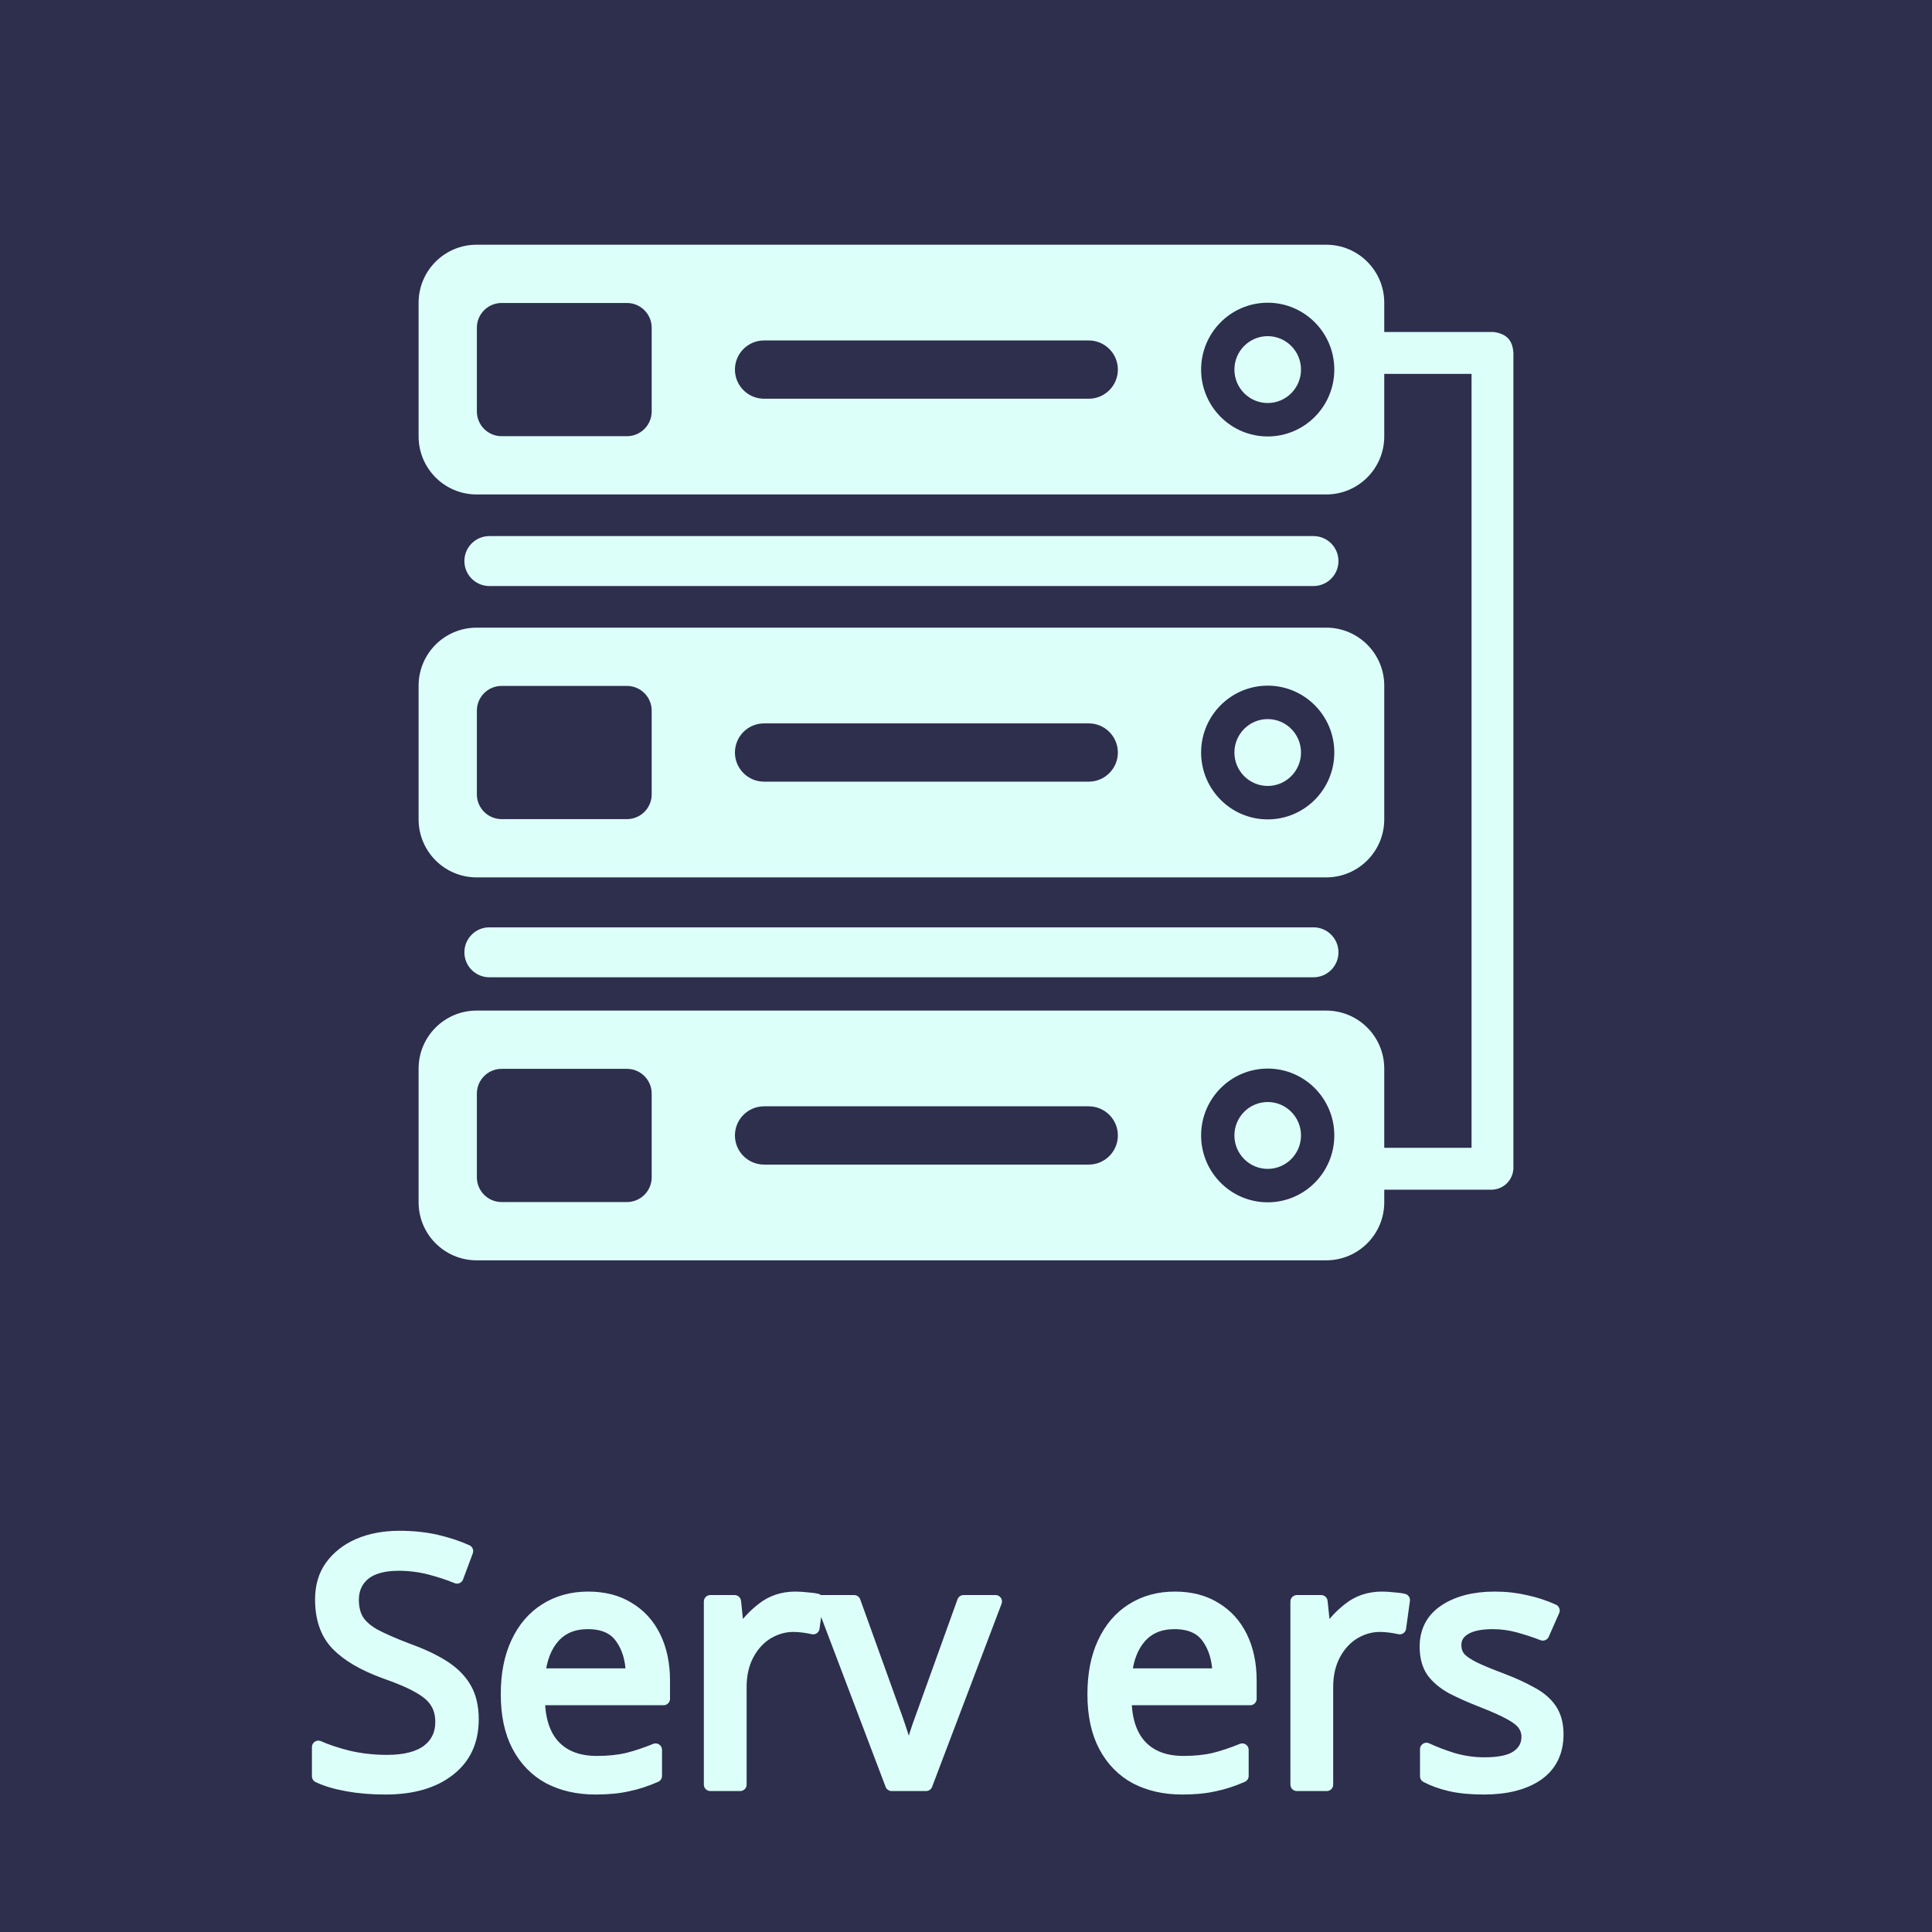
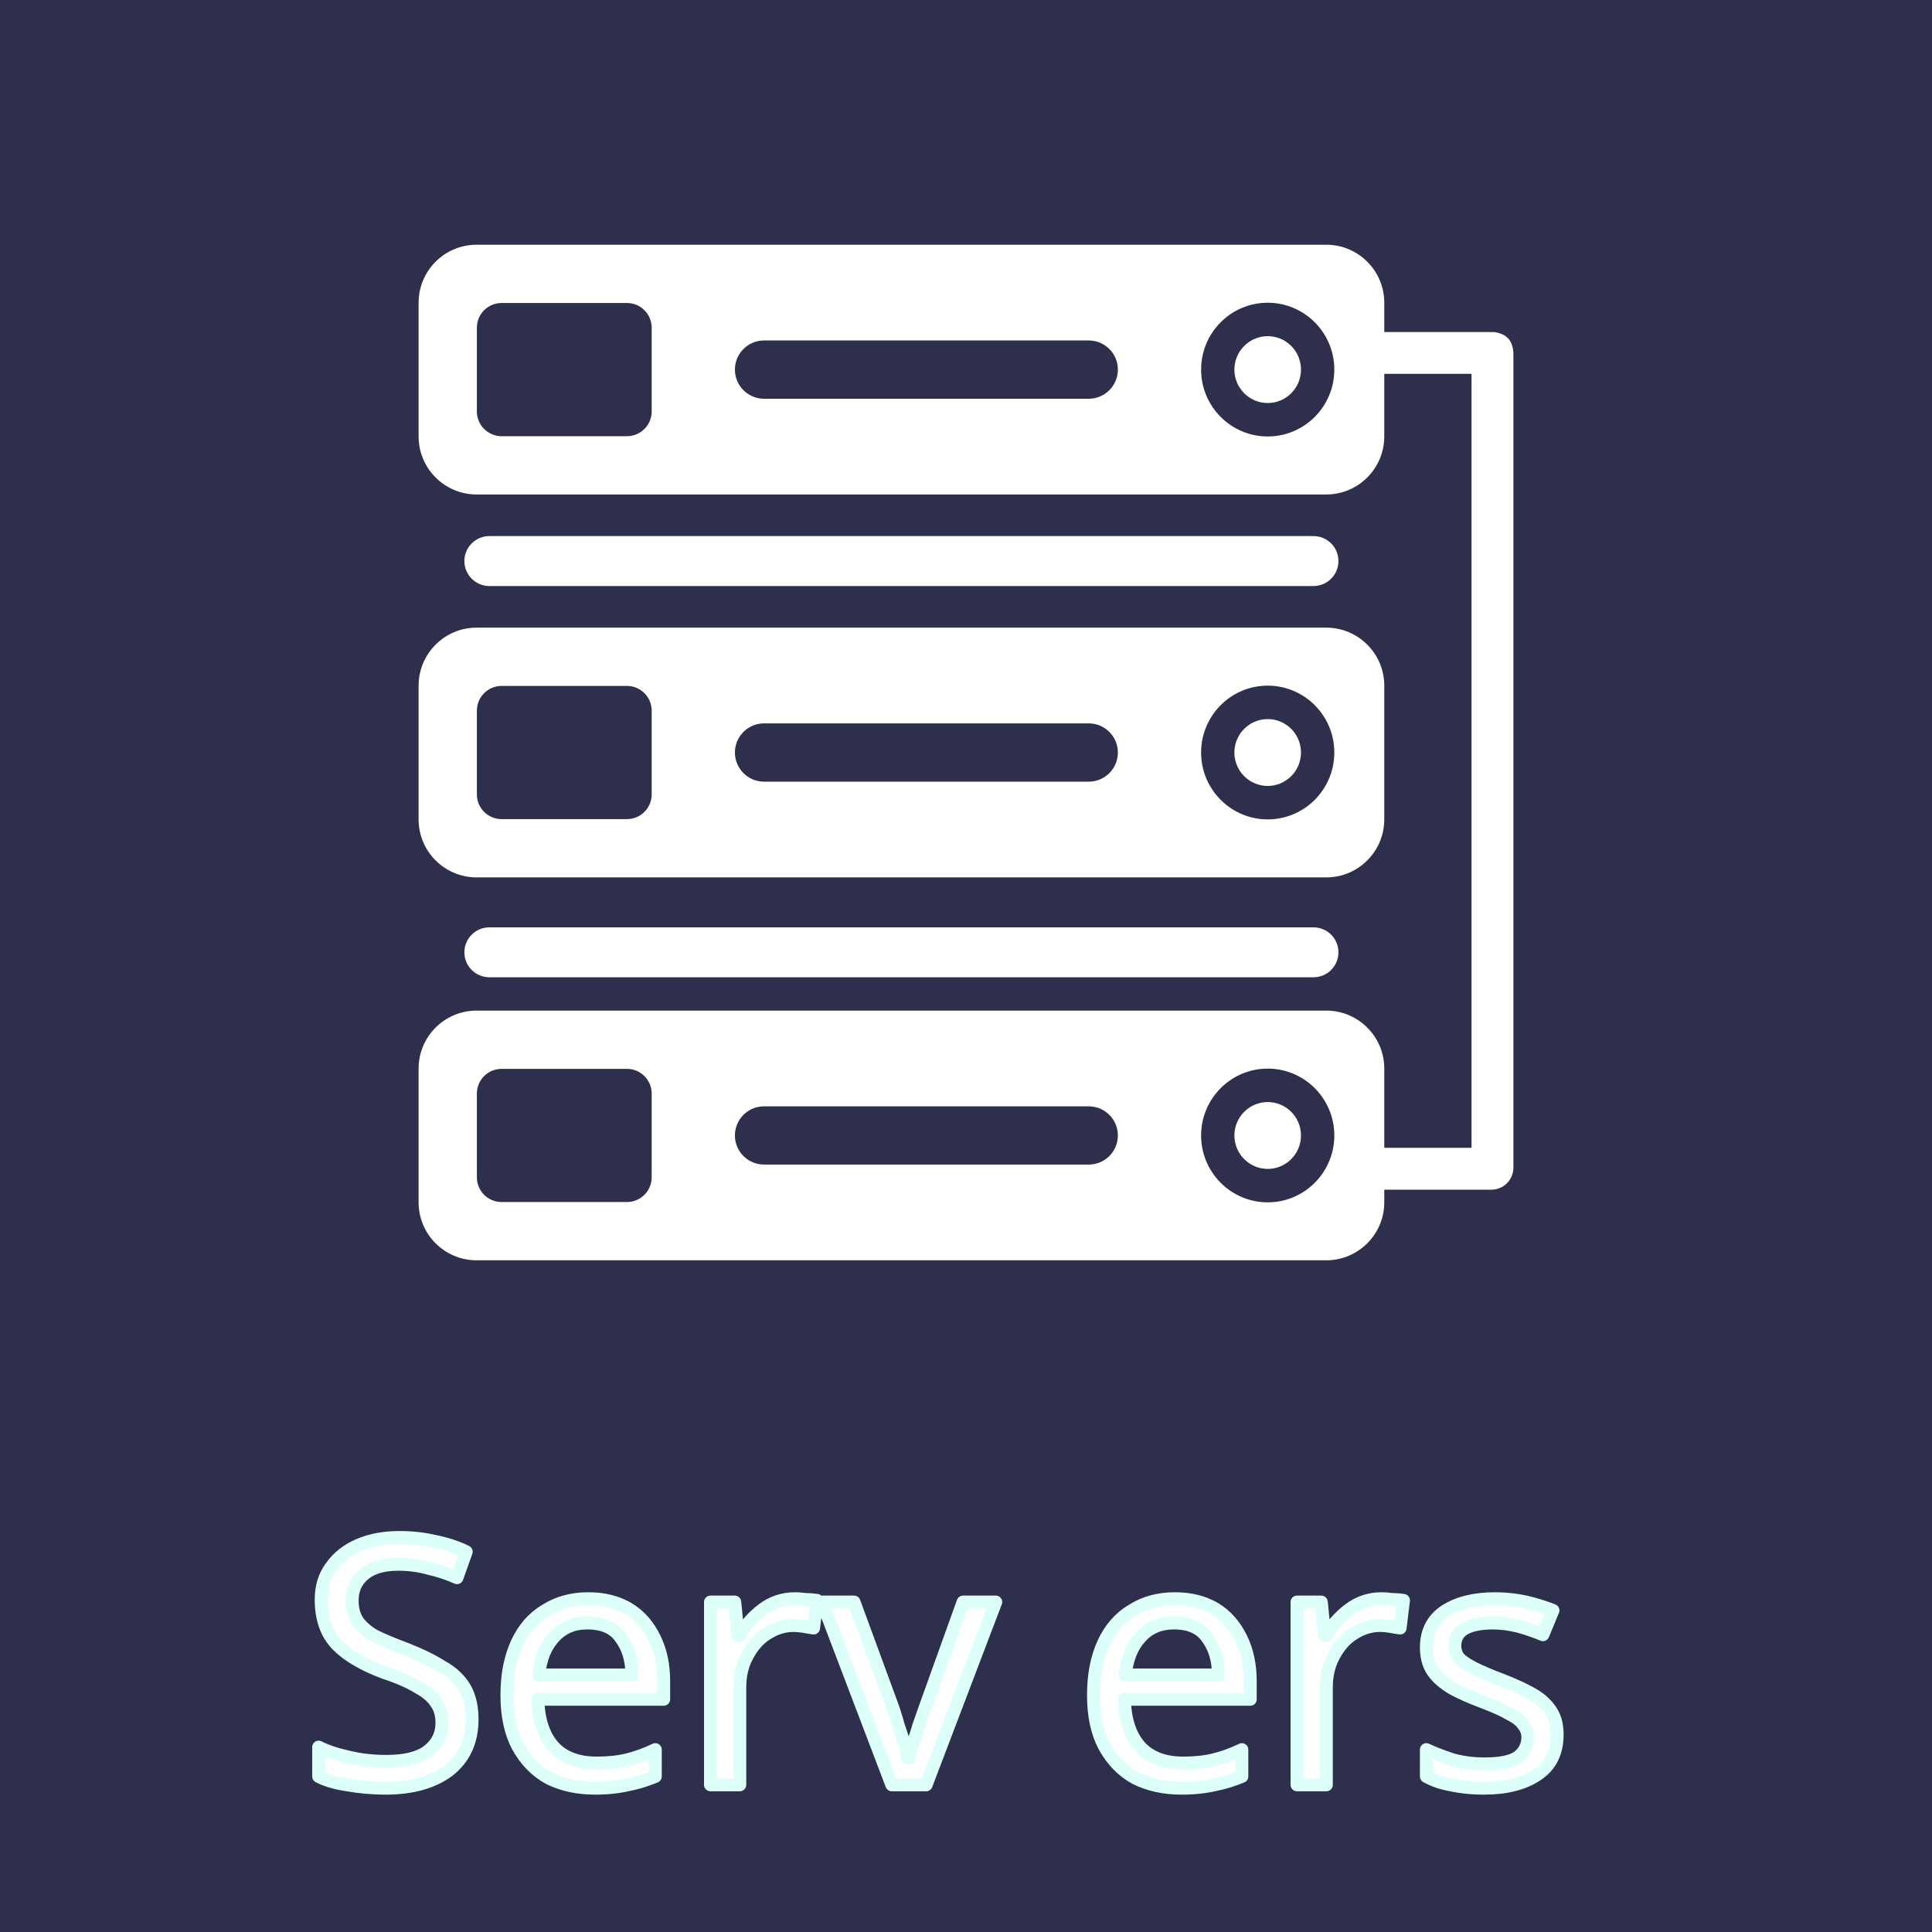
- <svg xmlns="http://www.w3.org/2000/svg" width="100%" height="100%" viewBox="0 0 150 150" version="1.1" xml:space="preserve" style="fill-rule:evenodd;clip-rule:evenodd;stroke-linejoin:round;stroke-miterlimit:1.414;">
-   <rect id="Artboard1" x="0" y="0" width="150" height="150" style="fill:none;" />
+ <svg xmlns="http://www.w3.org/2000/svg" width="100%" height="100%" viewBox="0 0 36 36" version="1.1" xml:space="preserve" style="fill-rule:evenodd;clip-rule:evenodd;stroke-linejoin:round;stroke-miterlimit:1.414;">
+   <rect id="Artboard1" x="0" y="0" width="36" height="36" style="fill:none;" />
  <g id="Artboard11">
-     <rect x="0" y="0" width="150" height="150" style="fill:rgb(46,46,77);" />
-     <g transform="matrix(1.29264,0,0,1.29264,-6.2793,-48.8638)">
-       <path d="M84.516,67.5L33.484,67.5C31.561,67.5 30,65.939 30,64.016L30,55.984C30,54.061 31.561,52.5 33.484,52.5L84.516,52.5C86.439,52.5 88,54.061 88,55.984L88,57.743L94.5,57.743L94.651,57.752C95.266,57.865 95.706,58.155 95.757,59L95.757,108C95.716,108.677 95.192,109.215 94.5,109.257L88,109.257L88,110.016C88,111.939 86.439,113.5 84.516,113.5L33.484,113.5C31.561,113.5 30,111.939 30,110.016L30,101.984C30,100.061 31.561,98.5 33.484,98.5L84.516,98.5C86.439,98.5 88,100.061 88,101.984L88,106.743L93.243,106.743L93.243,60.257L88,60.257L88,64.016C88,65.939 86.439,67.5 84.516,67.5ZM81,101.984C83.208,101.984 85,103.783 85,106C85,108.217 83.208,110.016 81,110.016C78.792,110.016 77,108.217 77,106C77,103.783 78.792,101.984 81,101.984ZM42.515,102L34.985,102C34.166,102 33.5,102.666 33.5,103.485L33.5,108.515C33.5,109.334 34.166,110 34.985,110L42.515,110C43.334,110 44,109.334 44,108.515L44,103.485C44,102.666 43.334,102 42.515,102ZM81,103.992C82.104,103.992 83,104.892 83,106C83,107.108 82.104,108.008 81,108.008C79.896,108.008 79,107.108 79,106C79,104.892 79.896,103.992 81,103.992ZM70.25,104.25L50.75,104.25C49.784,104.25 49,105.034 49,106C49,106.966 49.784,107.75 50.75,107.75L70.25,107.75C71.216,107.75 72,106.966 72,106C72,105.034 71.216,104.25 70.25,104.25ZM83.75,93.5C84.578,93.5 85.25,94.172 85.25,95C85.25,95.828 84.578,96.5 83.75,96.5L34.25,96.5C33.422,96.5 32.75,95.828 32.75,95C32.75,94.172 33.422,93.5 34.25,93.5L83.75,93.5ZM84.516,90.5L33.484,90.5C31.561,90.5 30,88.939 30,87.016L30,78.984C30,77.061 31.561,75.5 33.484,75.5L84.516,75.5C86.439,75.5 88,77.061 88,78.984L88,87.016C88,88.939 86.439,90.5 84.516,90.5ZM81,78.984C83.208,78.984 85,80.783 85,83C85,85.217 83.208,87.016 81,87.016C78.792,87.016 77,85.217 77,83C77,80.783 78.792,78.984 81,78.984ZM42.515,79L34.985,79C34.166,79 33.5,79.666 33.5,80.485L33.5,85.515C33.5,86.334 34.166,87 34.985,87L42.515,87C43.334,87 44,86.334 44,85.515L44,80.485C44,79.666 43.334,79 42.515,79ZM81,80.992C82.104,80.992 83,81.892 83,83C83,84.108 82.104,85.008 81,85.008C79.896,85.008 79,84.108 79,83C79,81.892 79.896,80.992 81,80.992ZM70.25,81.25L50.75,81.25C49.784,81.25 49,82.034 49,83C49,83.966 49.784,84.75 50.75,84.75L70.25,84.75C71.216,84.75 72,83.966 72,83C72,82.034 71.216,81.25 70.25,81.25ZM83.75,70C84.578,70 85.25,70.672 85.25,71.5C85.25,72.328 84.578,73 83.75,73L34.25,73C33.422,73 32.75,72.328 32.75,71.5C32.75,70.672 33.422,70 34.25,70L83.75,70ZM81,55.984C83.208,55.984 85,57.783 85,60C85,62.217 83.208,64.016 81,64.016C78.792,64.016 77,62.217 77,60C77,57.783 78.792,55.984 81,55.984ZM42.515,56L34.985,56C34.166,56 33.5,56.666 33.5,57.485L33.5,62.515C33.5,63.334 34.166,64 34.985,64L42.515,64C43.334,64 44,63.334 44,62.515L44,57.485C44,56.666 43.334,56 42.515,56ZM81,57.992C82.104,57.992 83,58.892 83,60C83,61.108 82.104,62.008 81,62.008C79.896,62.008 79,61.108 79,60C79,58.892 79.896,57.992 81,57.992ZM70.25,58.25L50.75,58.25C49.784,58.25 49,59.034 49,60C49,60.966 49.784,61.75 50.75,61.75L70.25,61.75C71.216,61.75 72,60.966 72,60C72,59.034 71.216,58.25 70.25,58.25Z" style="fill:rgb(221,255,250);" />
-     </g>
-     <g transform="matrix(1.7264,0,0,1.7264,-31.8743,-94.5078)">
-       <text x="32px" y="135px" style="font-family:'Comfortaa-Regular', 'Comfortaa';font-size:15.357px;fill:rgb(221,255,250);stroke:rgb(221,255,250);stroke-width:0.58px;">Serv<tspan x="66.813px " y="135px ">e</tspan>rs</text>
-     </g>
+     <rect x="0" y="0" width="36" height="36" style="fill:#2e2e4d;" />
+     <path d="M24.713,9.214l-15.832,0c-0.597,0 -1.081,-0.485 -1.081,-1.081l0,-2.492c0,-0.597 0.484,-1.081 1.081,-1.081l15.832,0c0.596,0 1.081,0.484 1.081,1.081l0,0.546l2.016,0l0.047,0.002c0.191,0.035 0.327,0.125 0.343,0.388l0,15.201c-0.013,0.21 -0.175,0.377 -0.39,0.39l-2.016,0l0,0.236c0,0.596 -0.485,1.08 -1.081,1.08l-15.832,0c-0.597,0 -1.081,-0.484 -1.081,-1.08l0,-2.492c0,-0.597 0.484,-1.081 1.081,-1.081l15.832,0c0.596,0 1.081,0.484 1.081,1.081l0,1.476l1.626,0l0,-14.422l-1.626,0l0,1.167c0,0.596 -0.485,1.081 -1.081,1.081Zm-1.091,10.698c0.685,0 1.241,0.558 1.241,1.246c0,0.687 -0.556,1.246 -1.241,1.246c-0.685,0 -1.241,-0.559 -1.241,-1.246c0,-0.688 0.556,-1.246 1.241,-1.246Zm-11.94,0.005l-2.335,0c-0.255,0 -0.461,0.206 -0.461,0.46l0,1.561c0,0.254 0.206,0.46 0.461,0.46l2.335,0c0.255,0 0.461,-0.206 0.461,-0.46l0,-1.561c0,-0.254 -0.206,-0.46 -0.461,-0.46Zm11.94,0.618c0.342,0 0.62,0.279 0.62,0.623c0,0.343 -0.278,0.623 -0.62,0.623c-0.342,0 -0.621,-0.28 -0.621,-0.623c0,-0.344 0.279,-0.623 0.621,-0.623Zm-3.335,0.08l-6.05,0c-0.299,0 -0.543,0.243 -0.543,0.543c0,0.299 0.244,0.542 0.543,0.542l6.05,0c0.3,0 0.543,-0.243 0.543,-0.542c0,-0.3 -0.243,-0.543 -0.543,-0.543Zm4.188,-3.335c0.257,0 0.465,0.208 0.465,0.465c0,0.257 -0.208,0.465 -0.465,0.465l-15.357,0c-0.256,0 -0.465,-0.208 -0.465,-0.465c0,-0.257 0.209,-0.465 0.465,-0.465l15.357,0Zm0.238,-0.931l-15.832,0c-0.597,0 -1.081,-0.484 -1.081,-1.081l0,-2.492c0,-0.596 0.484,-1.081 1.081,-1.081l15.832,0c0.596,0 1.081,0.485 1.081,1.081l0,2.492c0,0.597 -0.485,1.081 -1.081,1.081Zm-1.091,-3.573c0.685,0 1.241,0.558 1.241,1.246c0,0.688 -0.556,1.246 -1.241,1.246c-0.685,0 -1.241,-0.558 -1.241,-1.246c0,-0.688 0.556,-1.246 1.241,-1.246Zm-11.94,0.005l-2.335,0c-0.255,0 -0.461,0.207 -0.461,0.461l0,1.56c0,0.255 0.206,0.461 0.461,0.461l2.335,0c0.255,0 0.461,-0.206 0.461,-0.461l0,-1.56c0,-0.254 -0.206,-0.461 -0.461,-0.461Zm11.94,0.618c0.342,0 0.62,0.279 0.62,0.623c0,0.344 -0.278,0.623 -0.62,0.623c-0.342,0 -0.621,-0.279 -0.621,-0.623c0,-0.344 0.279,-0.623 0.621,-0.623Zm-3.335,0.08l-6.05,0c-0.299,0 -0.543,0.244 -0.543,0.543c0,0.3 0.244,0.543 0.543,0.543l6.05,0c0.3,0 0.543,-0.243 0.543,-0.543c0,-0.299 -0.243,-0.543 -0.543,-0.543Zm4.188,-3.49c0.257,0 0.465,0.209 0.465,0.465c0,0.257 -0.208,0.466 -0.465,0.466l-15.357,0c-0.256,0 -0.465,-0.209 -0.465,-0.466c0,-0.256 0.209,-0.465 0.465,-0.465l15.357,0Zm-0.853,-4.348c0.685,0 1.241,0.558 1.241,1.246c0,0.687 -0.556,1.246 -1.241,1.246c-0.685,0 -1.241,-0.559 -1.241,-1.246c0,-0.688 0.556,-1.246 1.241,-1.246Zm-11.94,0.005l-2.335,0c-0.255,0 -0.461,0.206 -0.461,0.461l0,1.56c0,0.254 0.206,0.461 0.461,0.461l2.335,0c0.255,0 0.461,-0.207 0.461,-0.461l0,-1.56c0,-0.255 -0.206,-0.461 -0.461,-0.461Zm11.94,0.618c0.342,0 0.62,0.279 0.62,0.623c0,0.344 -0.278,0.623 -0.62,0.623c-0.342,0 -0.621,-0.279 -0.621,-0.623c0,-0.344 0.279,-0.623 0.621,-0.623Zm-3.335,0.08l-6.05,0c-0.299,0 -0.543,0.243 -0.543,0.543c0,0.299 0.244,0.543 0.543,0.543l6.05,0c0.3,0 0.543,-0.244 0.543,-0.543c0,-0.3 -0.243,-0.543 -0.543,-0.543Z" style="fill:#fff;" />
+     <text x="5.609px" y="33.254px" style="font-family:'Comfortaa-Regular', 'Comfortaa';font-size:6.363px;fill:#fff;stroke:#ddfffa;stroke-width:0.24px;">Serv<tspan x="20.033px " y="33.254px ">e</tspan>rs</text>
  </g>
</svg>
